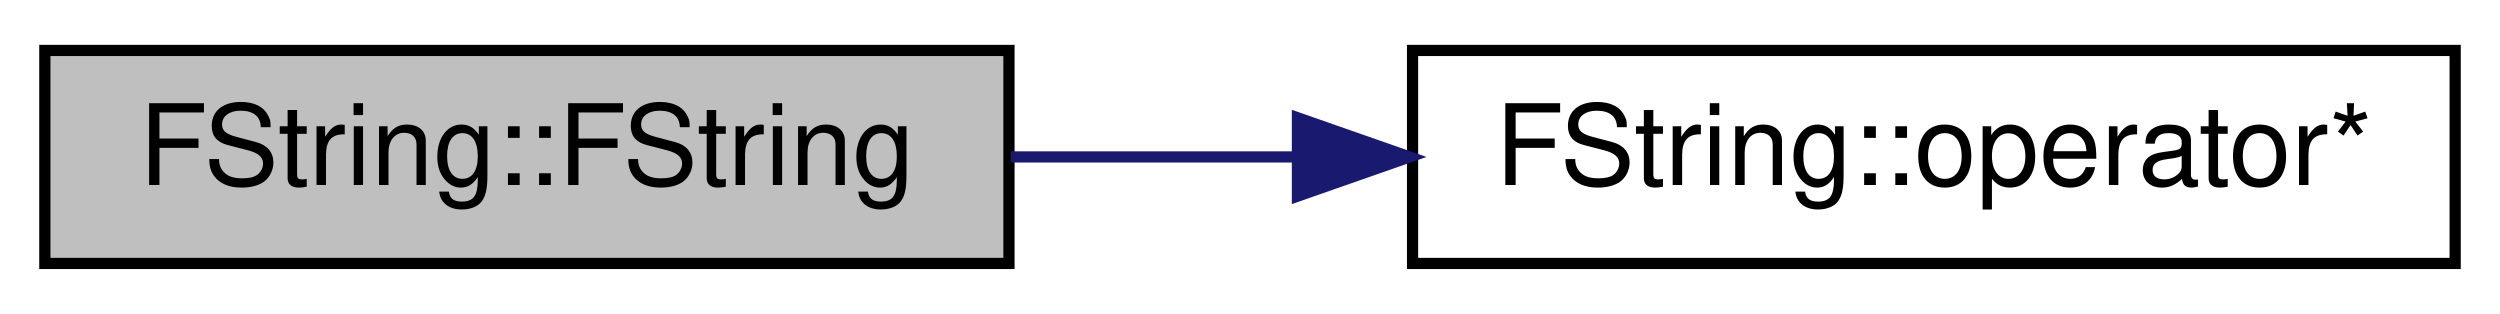
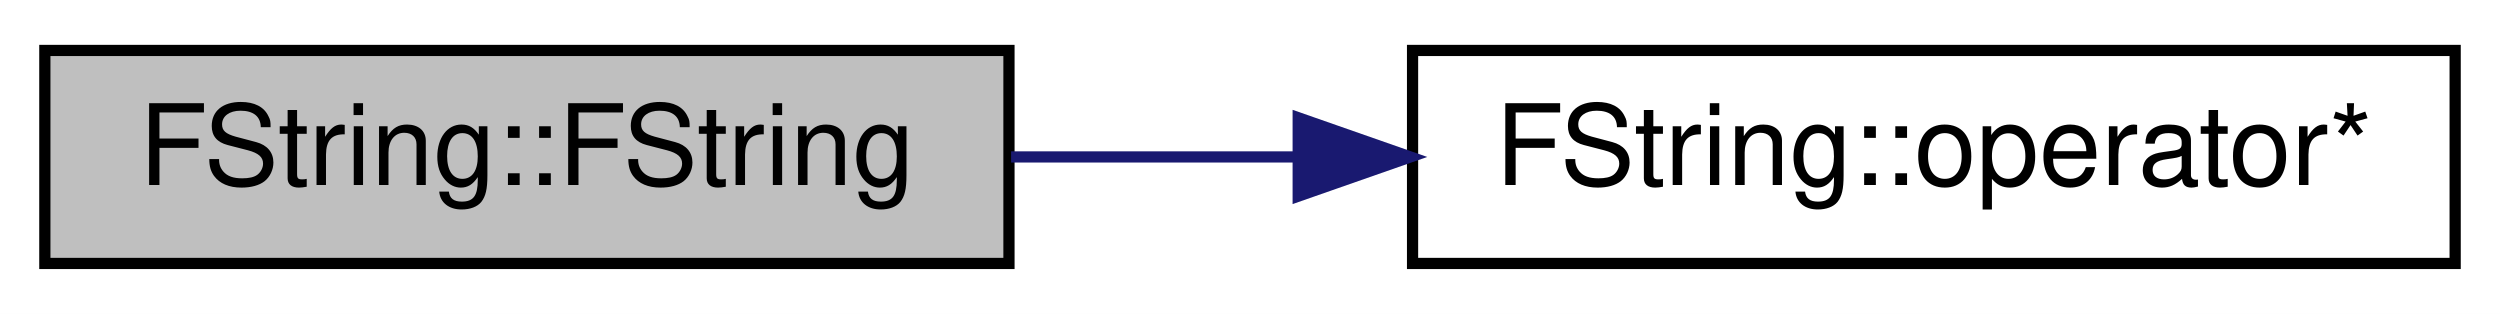
<svg xmlns="http://www.w3.org/2000/svg" xmlns:xlink="http://www.w3.org/1999/xlink" width="223pt" height="28pt" viewBox="0.00 0.00 223.00 28.00">
  <g id="graph0" class="graph" transform="scale(1 1) rotate(0) translate(4 24)">
-     <polygon fill="white" stroke="none" points="-4,4 -4,-24 219,-24 219,4 -4,4" />
+     <polygon fill="#ffffff" stroke="transparent" points="-4,4 -4,-24 219,-24 219,4 -4,4" />
    <g id="node1" class="node">
-       <polygon fill="#bfbfbf" stroke="black" points="0,-0.5 0,-19.5 86,-19.5 86,-0.5 0,-0.5" />
-       <text text-anchor="middle" x="43" y="-7.5" font-family="Helvetica,sans-Serif" font-size="10.00">FString::FString</text>
+       <polygon fill="#bfbfbf" stroke="#000000" points="0,-.5 0,-19.5 86,-19.5 86,-.5 0,-.5" />
+       <text text-anchor="middle" x="43" y="-7.5" font-family="Helvetica,sans-Serif" font-size="10.00" fill="#000000">FString::FString</text>
    </g>
    <g id="node2" class="node">
      <g id="a_node2">
        <a xlink:href="class_f_string.html#ac896b4ce38bd1e4c7f14b41f6f4d7f92" target="_top" xlink:title="Opérateur de déréférencement. ">
-           <polygon fill="white" stroke="black" points="122,-0.5 122,-19.5 215,-19.5 215,-0.5 122,-0.5" />
-           <text text-anchor="middle" x="168.5" y="-7.5" font-family="Helvetica,sans-Serif" font-size="10.00">FString::operator*</text>
+           <polygon fill="#ffffff" stroke="#000000" points="122,-.5 122,-19.5 215,-19.5 215,-.5 122,-.5" />
+           <text text-anchor="middle" x="168.5" y="-7.5" font-family="Helvetica,sans-Serif" font-size="10.00" fill="#000000">FString::operator*</text>
        </a>
      </g>
    </g>
    <g id="edge1" class="edge">
-       <path fill="none" stroke="midnightblue" d="M86.156,-10C94.303,-10 102.958,-10 111.467,-10" />
-       <polygon fill="midnightblue" stroke="midnightblue" points="111.73,-13.5 121.73,-10 111.73,-6.5 111.73,-13.5" />
+       <path fill="none" stroke="#191970" d="M86.19,-10C94.356,-10 103.013,-10 111.527,-10" />
+       <polygon fill="#191970" stroke="#191970" points="111.799,-13.5 121.799,-10 111.799,-6.5 111.799,-13.5" />
    </g>
  </g>
</svg>
